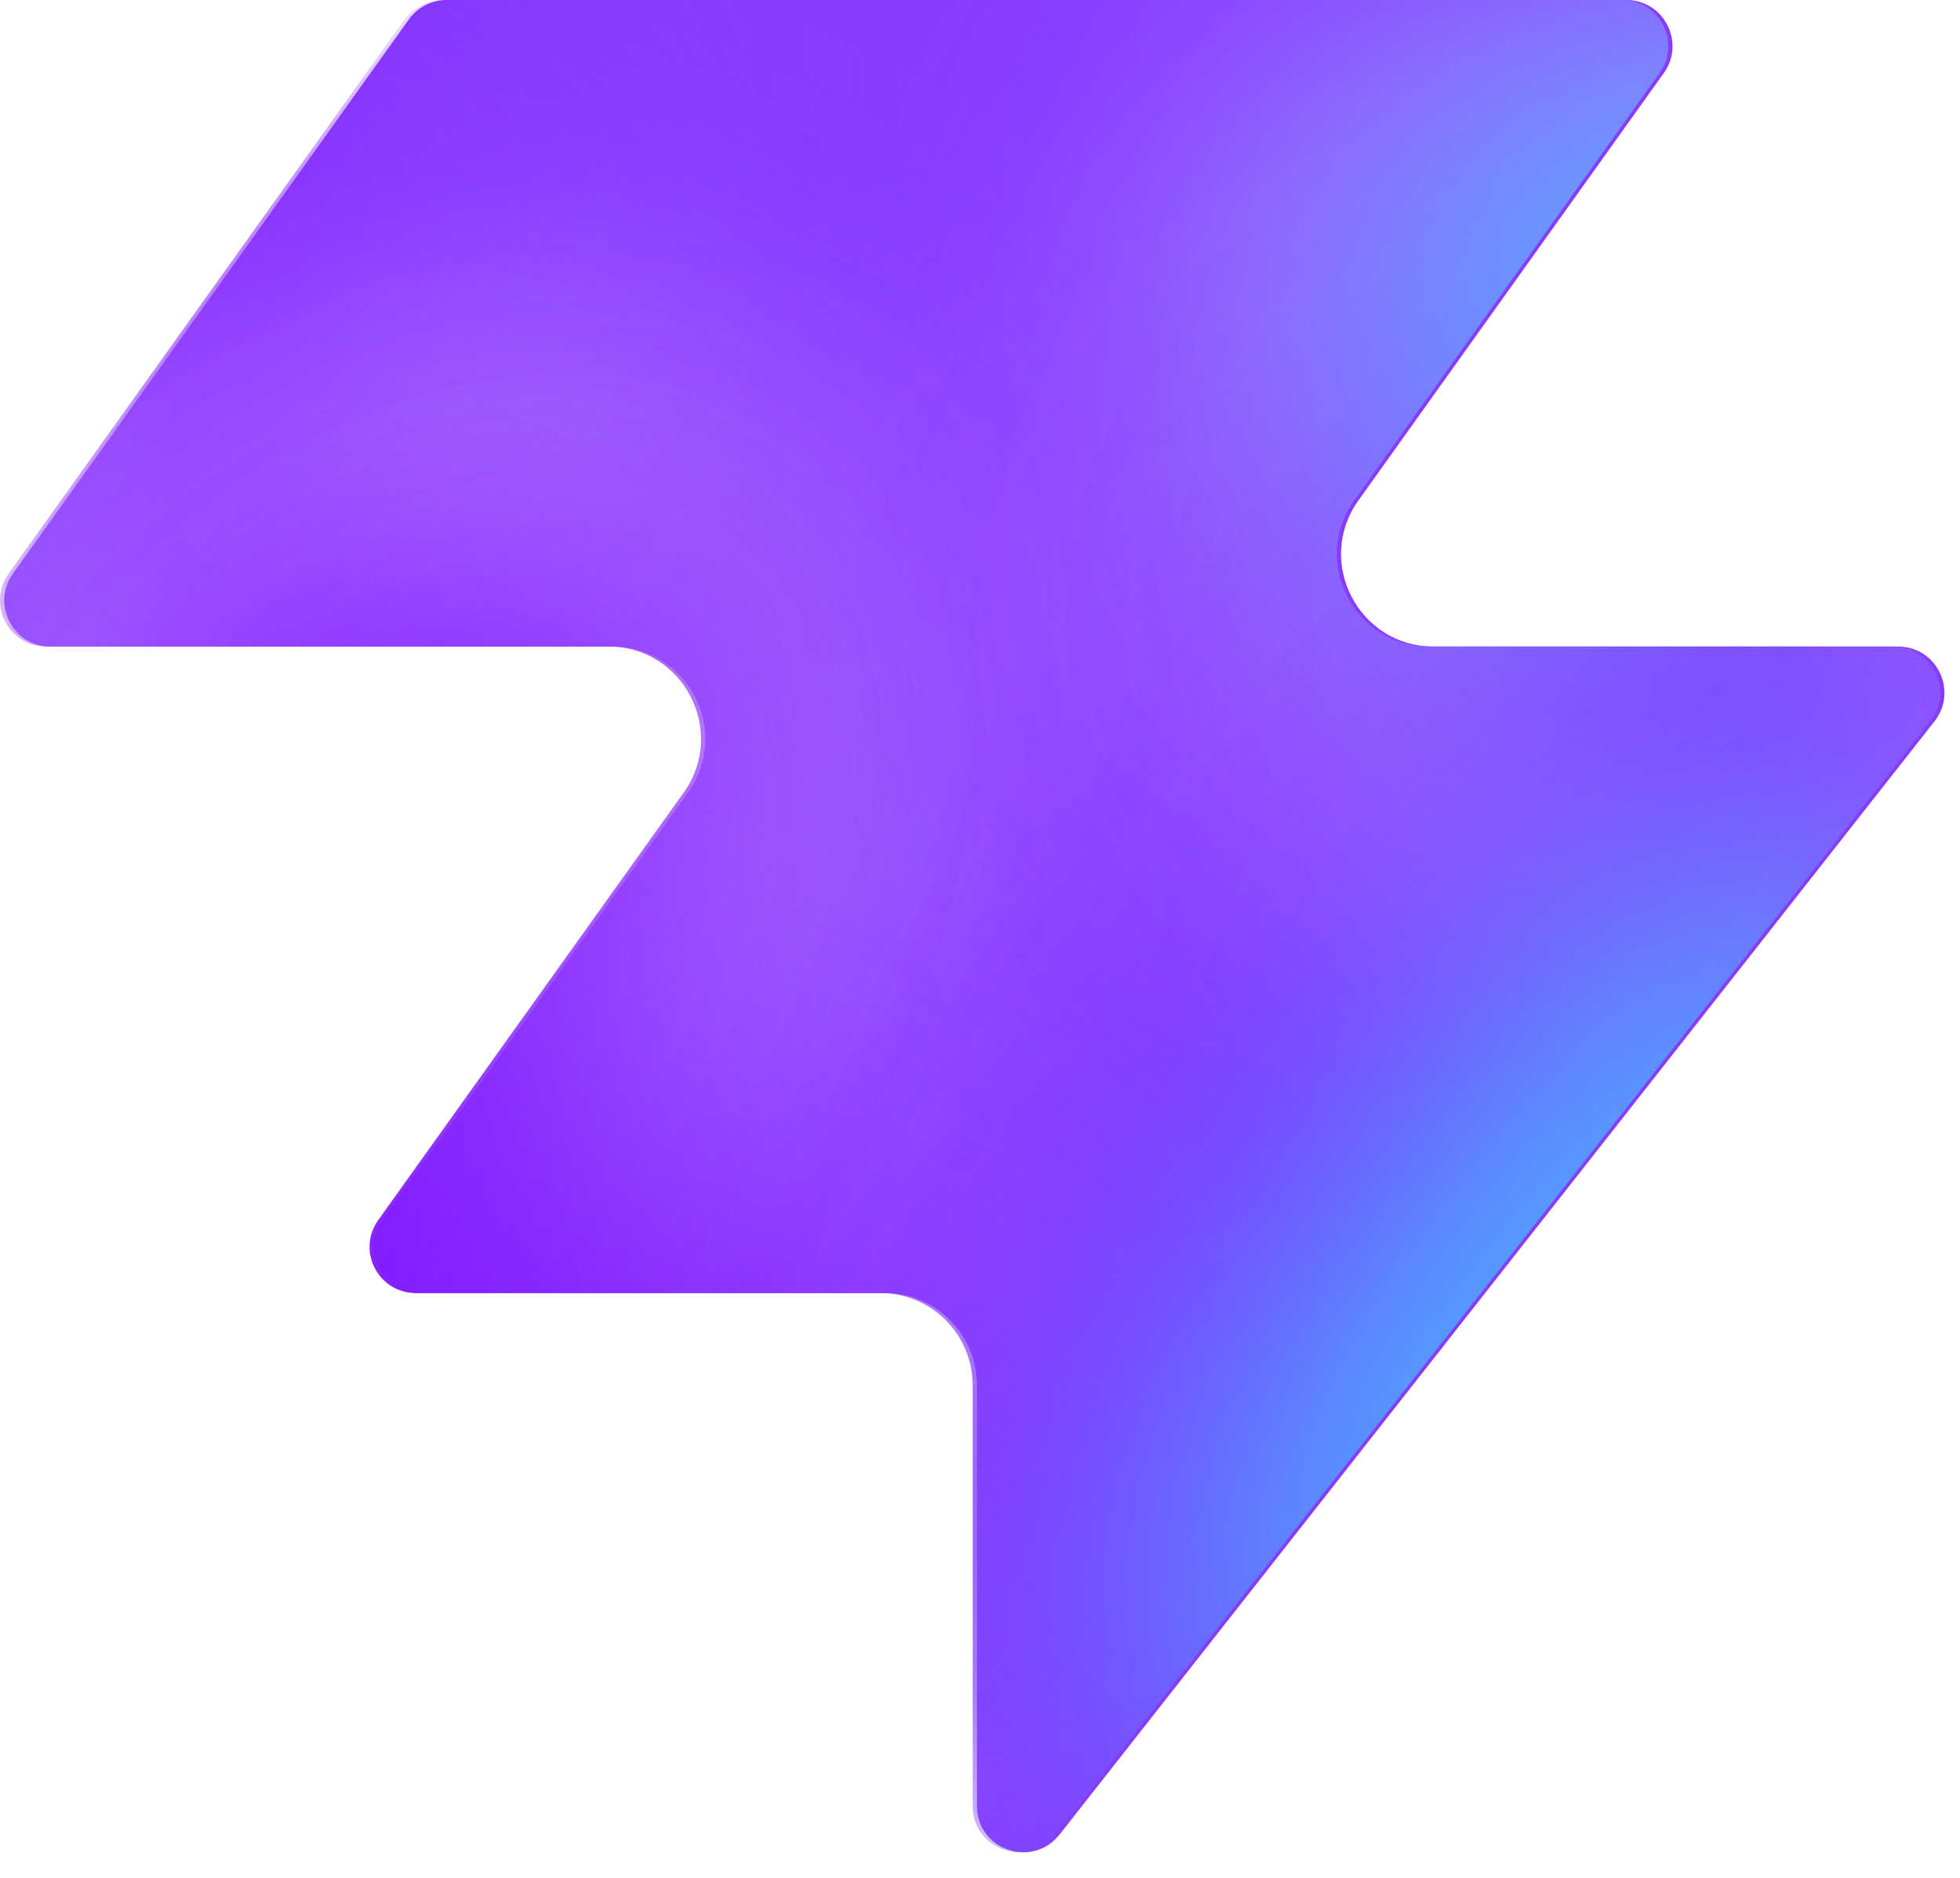
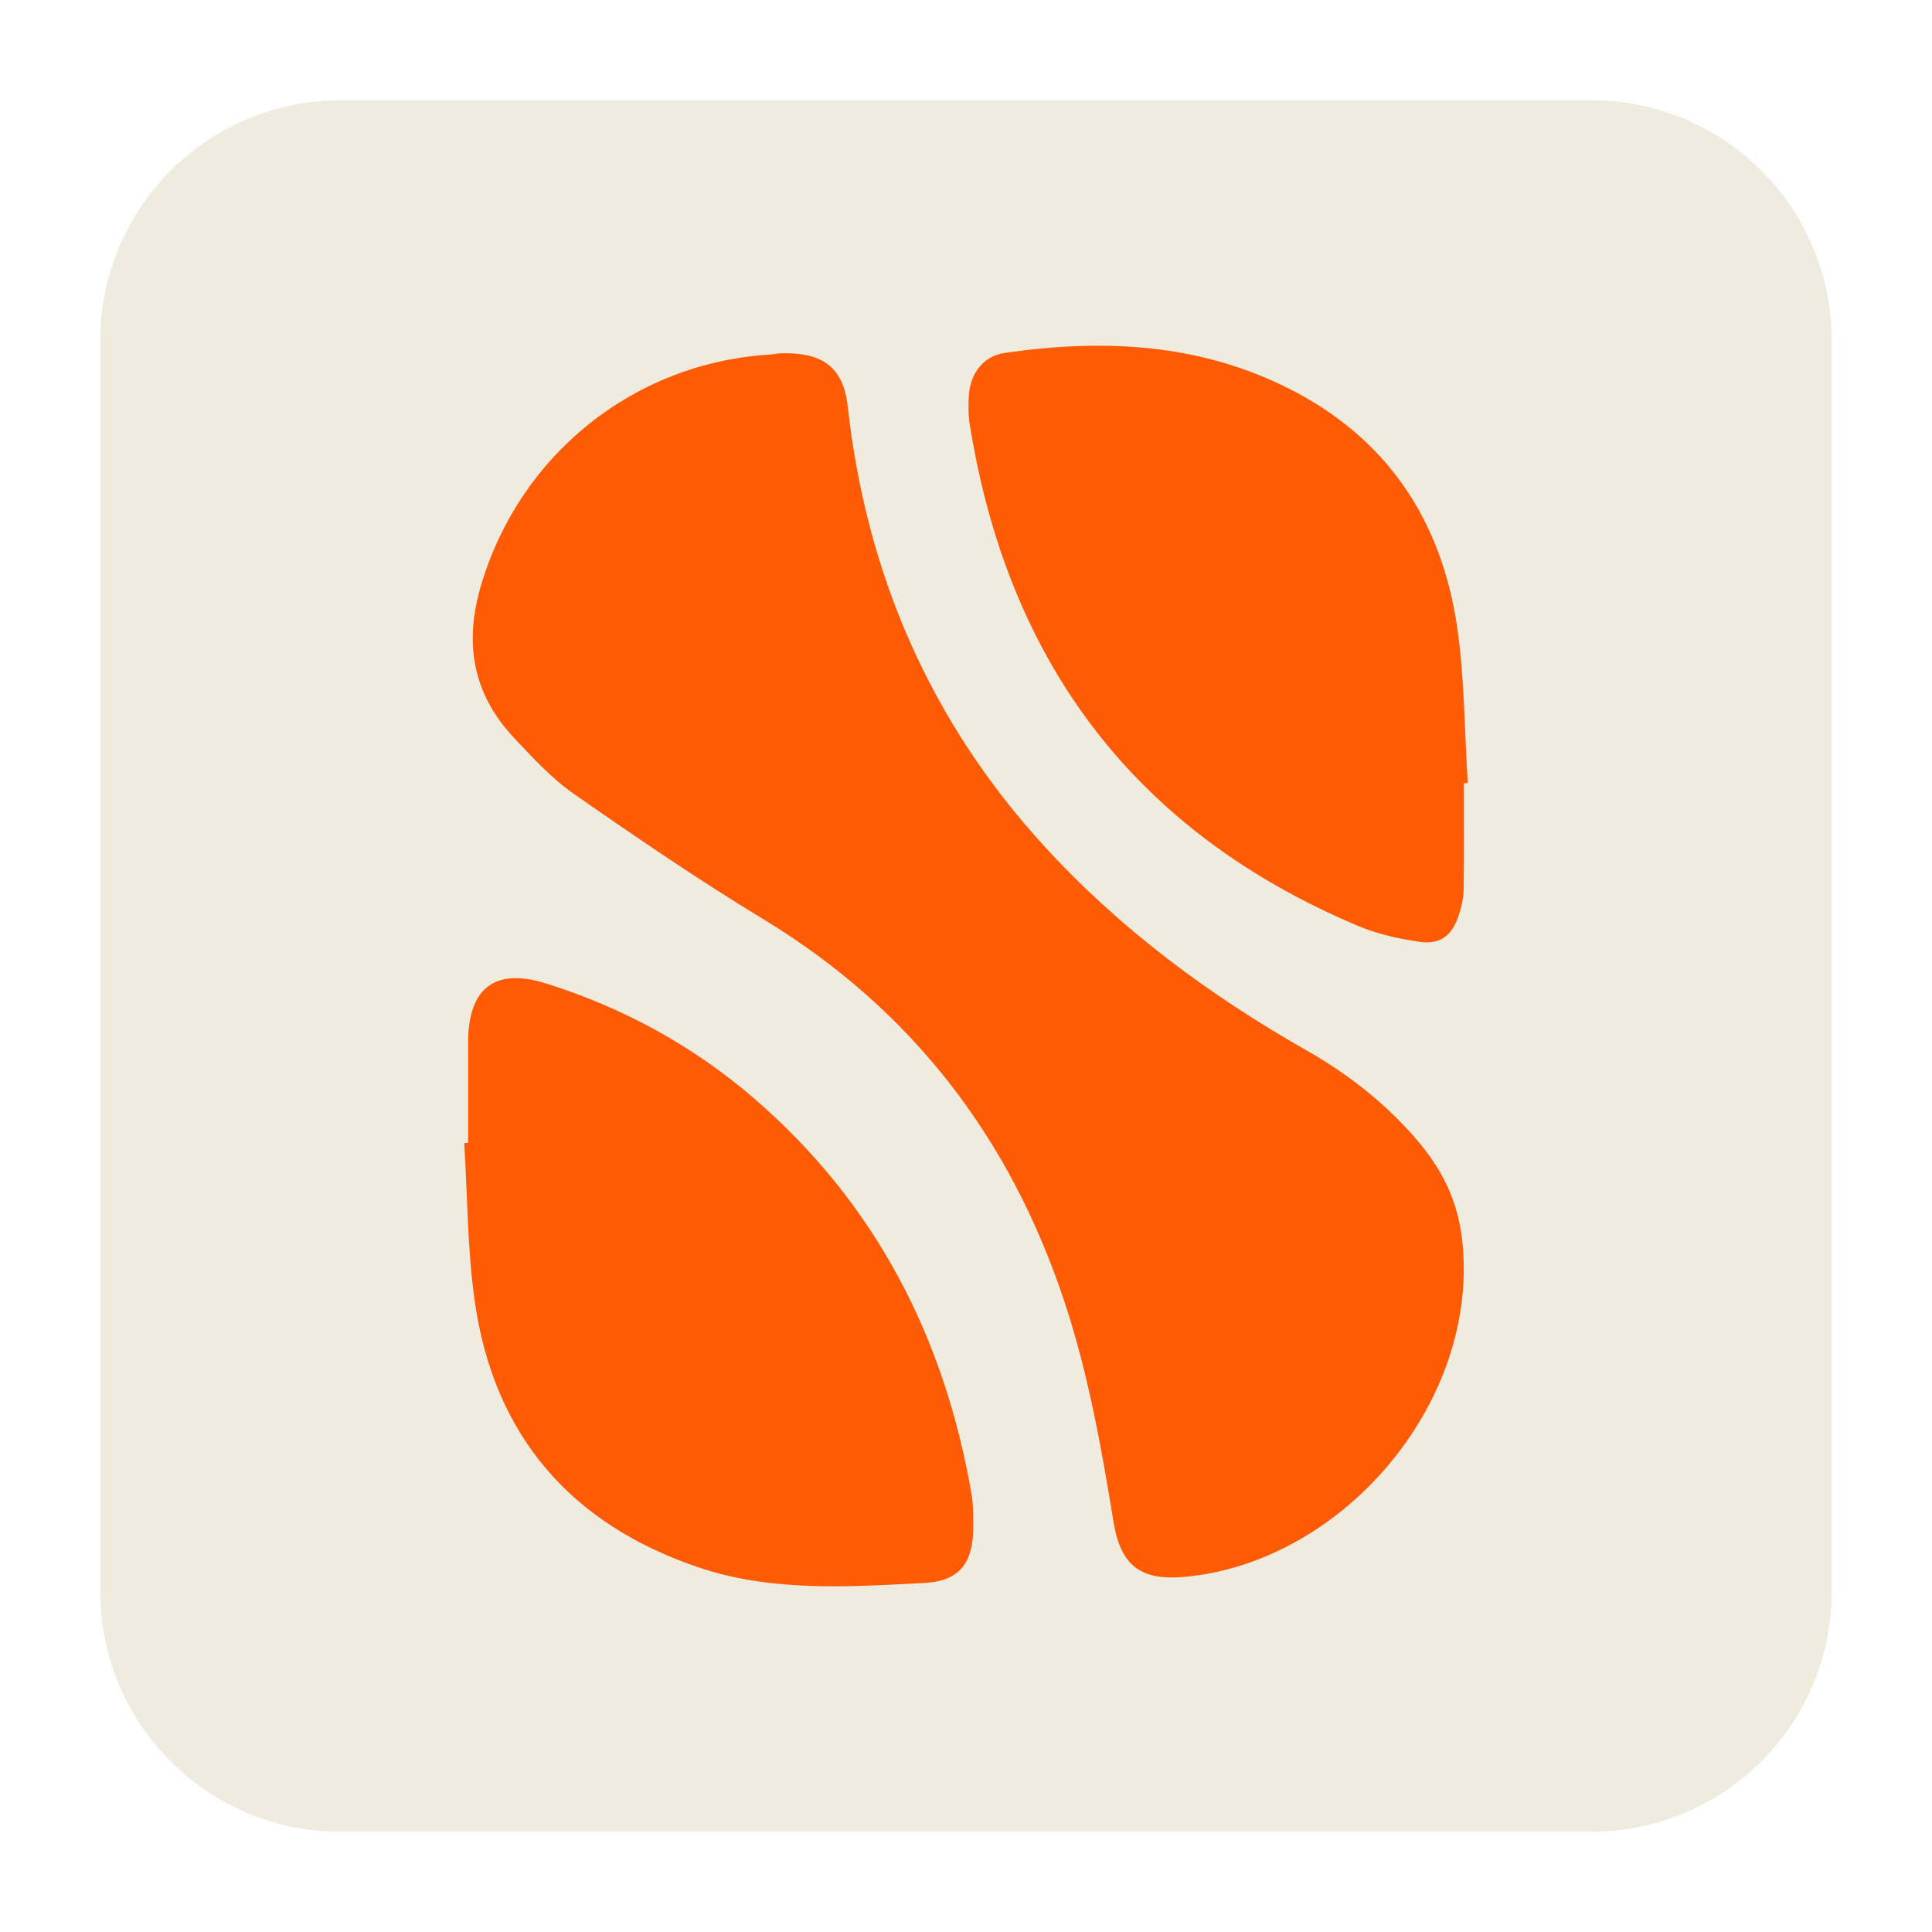
- <svg xmlns="http://www.w3.org/2000/svg" width="48" height="46" fill="none" viewBox="0 0 48 46">
-   <path fill="#863bff" d="M25.946 44.938c-.664.845-2.021.375-2.021-.698V33.937a2.26 2.26 0 0 0-2.262-2.262H10.287c-.92 0-1.456-1.04-.92-1.788l7.48-10.471c1.07-1.497 0-3.578-1.842-3.578H1.237c-.92 0-1.456-1.04-.92-1.788L10.013.474c.214-.297.556-.474.92-.474h28.894c.92 0 1.456 1.04.92 1.788l-7.48 10.471c-1.07 1.498 0 3.579 1.842 3.579h11.377c.943 0 1.473 1.088.89 1.83L25.947 44.94z" style="fill:#863bff;fill:color(display-p3 .525 .23 1);fill-opacity:1" />
-   <mask id="a" width="48" height="46" x="0" y="0" maskUnits="userSpaceOnUse" style="mask-type:alpha">
-     <path fill="#000" d="M25.842 44.938c-.664.844-2.021.375-2.021-.698V33.937a2.26 2.26 0 0 0-2.262-2.262H10.183c-.92 0-1.456-1.04-.92-1.788l7.48-10.471c1.07-1.498 0-3.579-1.842-3.579H1.133c-.92 0-1.456-1.04-.92-1.787L9.91.473c.214-.297.556-.474.92-.474h28.894c.92 0 1.456 1.04.92 1.788l-7.48 10.471c-1.07 1.498 0 3.578 1.842 3.578h11.377c.943 0 1.473 1.088.89 1.832L25.843 44.94z" style="fill:#000;fill-opacity:1" />
-   </mask>
-   <g mask="url(#a)">
-     <g filter="url(#b)">
-       <ellipse cx="5.508" cy="14.704" fill="#ede6ff" rx="5.508" ry="14.704" style="fill:#ede6ff;fill:color(display-p3 .927 .903 1);fill-opacity:1" transform="matrix(.00324 1 1 -.00324 -4.47 31.516)" />
-     </g>
-     <g filter="url(#c)">
-       <ellipse cx="10.399" cy="29.851" fill="#ede6ff" rx="10.399" ry="29.851" style="fill:#ede6ff;fill:color(display-p3 .927 .903 1);fill-opacity:1" transform="matrix(.00324 1 1 -.00324 -39.328 7.883)" />
-     </g>
-     <g filter="url(#d)">
-       <ellipse cx="5.508" cy="30.487" fill="#7e14ff" rx="5.508" ry="30.487" style="fill:#7e14ff;fill:color(display-p3 .492 .077 1);fill-opacity:1" transform="rotate(89.814 -25.913 -14.639)scale(1 -1)" />
-     </g>
-     <g filter="url(#e)">
-       <ellipse cx="5.508" cy="30.599" fill="#7e14ff" rx="5.508" ry="30.599" style="fill:#7e14ff;fill:color(display-p3 .492 .077 1);fill-opacity:1" transform="rotate(89.814 -32.644 -3.334)scale(1 -1)" />
-     </g>
-     <g filter="url(#f)">
-       <ellipse cx="5.508" cy="30.599" fill="#7e14ff" rx="5.508" ry="30.599" style="fill:#7e14ff;fill:color(display-p3 .492 .077 1);fill-opacity:1" transform="matrix(.00324 1 1 -.00324 -34.34 30.47)" />
-     </g>
-     <g filter="url(#g)">
-       <ellipse cx="14.072" cy="22.078" fill="#ede6ff" rx="14.072" ry="22.078" style="fill:#ede6ff;fill:color(display-p3 .927 .903 1);fill-opacity:1" transform="rotate(93.35 24.506 48.493)scale(-1 1)" />
-     </g>
-     <g filter="url(#h)">
-       <ellipse cx="3.47" cy="21.501" fill="#7e14ff" rx="3.47" ry="21.501" style="fill:#7e14ff;fill:color(display-p3 .492 .077 1);fill-opacity:1" transform="rotate(89.009 28.708 47.59)scale(-1 1)" />
-     </g>
-     <g filter="url(#i)">
-       <ellipse cx="3.47" cy="21.501" fill="#7e14ff" rx="3.47" ry="21.501" style="fill:#7e14ff;fill:color(display-p3 .492 .077 1);fill-opacity:1" transform="rotate(89.009 28.708 47.59)scale(-1 1)" />
-     </g>
-     <g filter="url(#j)">
-       <ellipse cx=".387" cy="8.972" fill="#7e14ff" rx="4.407" ry="29.108" style="fill:#7e14ff;fill:color(display-p3 .492 .077 1);fill-opacity:1" transform="rotate(39.51 .387 8.972)" />
-     </g>
-     <g filter="url(#k)">
-       <ellipse cx="47.523" cy="-6.092" fill="#7e14ff" rx="4.407" ry="29.108" style="fill:#7e14ff;fill:color(display-p3 .492 .077 1);fill-opacity:1" transform="rotate(37.892 47.523 -6.092)" />
-     </g>
-     <g filter="url(#l)">
-       <ellipse cx="41.412" cy="6.333" fill="#47bfff" rx="5.971" ry="9.665" style="fill:#47bfff;fill:color(display-p3 .28 .748 1);fill-opacity:1" transform="rotate(37.892 41.412 6.333)" />
-     </g>
-     <g filter="url(#m)">
-       <ellipse cx="-1.879" cy="38.332" fill="#7e14ff" rx="4.407" ry="29.108" style="fill:#7e14ff;fill:color(display-p3 .492 .077 1);fill-opacity:1" transform="rotate(37.892 -1.88 38.332)" />
-     </g>
-     <g filter="url(#n)">
-       <ellipse cx="-1.879" cy="38.332" fill="#7e14ff" rx="4.407" ry="29.108" style="fill:#7e14ff;fill:color(display-p3 .492 .077 1);fill-opacity:1" transform="rotate(37.892 -1.88 38.332)" />
-     </g>
-     <g filter="url(#o)">
-       <ellipse cx="35.651" cy="29.907" fill="#7e14ff" rx="4.407" ry="29.108" style="fill:#7e14ff;fill:color(display-p3 .492 .077 1);fill-opacity:1" transform="rotate(37.892 35.651 29.907)" />
-     </g>
-     <g filter="url(#p)">
-       <ellipse cx="38.418" cy="32.4" fill="#47bfff" rx="5.971" ry="15.297" style="fill:#47bfff;fill:color(display-p3 .28 .748 1);fill-opacity:1" transform="rotate(37.892 38.418 32.4)" />
+ <svg xmlns="http://www.w3.org/2000/svg" version="1.1" id="Layer_1" x="0px" y="0px" viewBox="0 0 2000 2000" style="enable-background:new 0 0 2000 2000;" xml:space="preserve">
+   <style type="text/css">
+ 	.st0{fill:#EFEBDF;}
+ 	.st1{fill:#FE5B04;}
+ </style>
+   <path class="st0" d="M1647.58,1896.17H352.42c-137.29,0-248.59-111.3-248.59-248.59V352.42c0-137.29,111.3-248.59,248.59-248.59  h1295.16c137.29,0,248.59,111.3,248.59,248.59v1295.16C1896.17,1784.87,1784.87,1896.17,1647.58,1896.17z" />
+   <g>
+     <g>
+       <path class="st1" d="M1515.27,1315.02c-0.76,155.23-133.59,302.01-287.05,317.19c-46.84,4.63-67.97-10.44-75.57-57.02    c-12.53-76.83-26.1-153.29-50.68-227.48c-56.25-169.77-158.04-302.84-311.87-396.21c-66.89-40.6-131.69-84.81-195.92-129.57    c-23.19-16.16-42.97-37.73-62.48-58.55c-42.67-45.53-51.39-98.25-33.62-157.88c40.17-134.75,157.45-229.43,298.07-238.42    c4.31-0.28,8.59-1.25,12.9-1.35c39.67-1,63.78,12,68.53,54.97c19.1,172.67,84.87,325.14,202.4,454.1    c78.67,86.31,171.31,155.01,272.46,212.52c41.76,23.75,79.07,52.66,110.84,88.65C1500.62,1218.29,1515.54,1258.48,1515.27,1315.02    z" />
+       <path class="st1" d="M484.62,1183.1c0-30.81,0-61.62,0-92.43c0-4.32-0.06-8.65-0.01-12.97c0.55-55.47,28.24-76.11,80.83-59.58    c79.9,25.12,152.22,64.59,215.55,119.28c125.48,108.36,196.73,247.02,224.71,409.11c1.91,11.08,1.77,22.59,1.8,33.91    c0.07,36.88-13.63,56.37-50.68,58.27c-78.63,4.02-158.38,9.5-234.55-16.41c-131.44-44.71-210.77-136.19-230.69-274.37    c-7.82-54.26-7.58-109.69-11.02-164.58C481.91,1183.25,483.26,1183.18,484.62,1183.1z" />
+       <path class="st1" d="M1515.39,810.79c0,36.73,0.33,73.46-0.24,110.18c-0.14,8.99-2.36,18.22-5.18,26.83    c-6.71,20.5-19.08,30.3-40.17,27.21c-21.66-3.17-43.79-7.98-63.87-16.45c-231.59-97.7-363.01-273.4-402.16-520.09    c-1.51-9.51-1.39-19.44-0.81-29.09c1.36-22.65,15.26-40.79,36.35-43.89c102.44-15.06,202.89-10.33,297.04,37.84    c99.18,50.74,155.05,134.35,171.61,242.78c8.27,54.15,7.93,109.62,11.49,164.5C1518.09,810.66,1516.74,810.72,1515.39,810.79z" />
    </g>
  </g>
-   <defs>
-     <filter id="b" width="60.045" height="41.654" x="-19.77" y="16.149" color-interpolation-filters="sRGB" filterUnits="userSpaceOnUse">
-       <feFlood flood-opacity="0" result="BackgroundImageFix" />
-       <feBlend in="SourceGraphic" in2="BackgroundImageFix" result="shape" />
-       <feGaussianBlur result="effect1_foregroundBlur_2002_17158" stdDeviation="7.659" />
-     </filter>
-     <filter id="c" width="90.34" height="51.437" x="-54.613" y="-7.533" color-interpolation-filters="sRGB" filterUnits="userSpaceOnUse">
-       <feFlood flood-opacity="0" result="BackgroundImageFix" />
-       <feBlend in="SourceGraphic" in2="BackgroundImageFix" result="shape" />
-       <feGaussianBlur result="effect1_foregroundBlur_2002_17158" stdDeviation="7.659" />
-     </filter>
-     <filter id="d" width="79.355" height="29.4" x="-49.64" y="2.03" color-interpolation-filters="sRGB" filterUnits="userSpaceOnUse">
-       <feFlood flood-opacity="0" result="BackgroundImageFix" />
-       <feBlend in="SourceGraphic" in2="BackgroundImageFix" result="shape" />
-       <feGaussianBlur result="effect1_foregroundBlur_2002_17158" stdDeviation="4.596" />
-     </filter>
-     <filter id="e" width="79.579" height="29.4" x="-45.045" y="20.029" color-interpolation-filters="sRGB" filterUnits="userSpaceOnUse">
-       <feFlood flood-opacity="0" result="BackgroundImageFix" />
-       <feBlend in="SourceGraphic" in2="BackgroundImageFix" result="shape" />
-       <feGaussianBlur result="effect1_foregroundBlur_2002_17158" stdDeviation="4.596" />
-     </filter>
-     <filter id="f" width="79.579" height="29.4" x="-43.513" y="21.178" color-interpolation-filters="sRGB" filterUnits="userSpaceOnUse">
-       <feFlood flood-opacity="0" result="BackgroundImageFix" />
-       <feBlend in="SourceGraphic" in2="BackgroundImageFix" result="shape" />
-       <feGaussianBlur result="effect1_foregroundBlur_2002_17158" stdDeviation="4.596" />
-     </filter>
-     <filter id="g" width="74.749" height="58.852" x="15.756" y="-17.901" color-interpolation-filters="sRGB" filterUnits="userSpaceOnUse">
-       <feFlood flood-opacity="0" result="BackgroundImageFix" />
-       <feBlend in="SourceGraphic" in2="BackgroundImageFix" result="shape" />
-       <feGaussianBlur result="effect1_foregroundBlur_2002_17158" stdDeviation="7.659" />
-     </filter>
-     <filter id="h" width="61.377" height="25.362" x="23.548" y="2.284" color-interpolation-filters="sRGB" filterUnits="userSpaceOnUse">
-       <feFlood flood-opacity="0" result="BackgroundImageFix" />
-       <feBlend in="SourceGraphic" in2="BackgroundImageFix" result="shape" />
-       <feGaussianBlur result="effect1_foregroundBlur_2002_17158" stdDeviation="4.596" />
-     </filter>
-     <filter id="i" width="61.377" height="25.362" x="23.548" y="2.284" color-interpolation-filters="sRGB" filterUnits="userSpaceOnUse">
-       <feFlood flood-opacity="0" result="BackgroundImageFix" />
-       <feBlend in="SourceGraphic" in2="BackgroundImageFix" result="shape" />
-       <feGaussianBlur result="effect1_foregroundBlur_2002_17158" stdDeviation="4.596" />
-     </filter>
-     <filter id="j" width="56.045" height="63.649" x="-27.636" y="-22.853" color-interpolation-filters="sRGB" filterUnits="userSpaceOnUse">
-       <feFlood flood-opacity="0" result="BackgroundImageFix" />
-       <feBlend in="SourceGraphic" in2="BackgroundImageFix" result="shape" />
-       <feGaussianBlur result="effect1_foregroundBlur_2002_17158" stdDeviation="4.596" />
-     </filter>
-     <filter id="k" width="54.814" height="64.646" x="20.116" y="-38.415" color-interpolation-filters="sRGB" filterUnits="userSpaceOnUse">
-       <feFlood flood-opacity="0" result="BackgroundImageFix" />
-       <feBlend in="SourceGraphic" in2="BackgroundImageFix" result="shape" />
-       <feGaussianBlur result="effect1_foregroundBlur_2002_17158" stdDeviation="4.596" />
-     </filter>
-     <filter id="l" width="33.541" height="35.313" x="24.641" y="-11.323" color-interpolation-filters="sRGB" filterUnits="userSpaceOnUse">
-       <feFlood flood-opacity="0" result="BackgroundImageFix" />
-       <feBlend in="SourceGraphic" in2="BackgroundImageFix" result="shape" />
-       <feGaussianBlur result="effect1_foregroundBlur_2002_17158" stdDeviation="4.596" />
-     </filter>
-     <filter id="m" width="54.814" height="64.646" x="-29.286" y="6.009" color-interpolation-filters="sRGB" filterUnits="userSpaceOnUse">
-       <feFlood flood-opacity="0" result="BackgroundImageFix" />
-       <feBlend in="SourceGraphic" in2="BackgroundImageFix" result="shape" />
-       <feGaussianBlur result="effect1_foregroundBlur_2002_17158" stdDeviation="4.596" />
-     </filter>
-     <filter id="n" width="54.814" height="64.646" x="-29.286" y="6.009" color-interpolation-filters="sRGB" filterUnits="userSpaceOnUse">
-       <feFlood flood-opacity="0" result="BackgroundImageFix" />
-       <feBlend in="SourceGraphic" in2="BackgroundImageFix" result="shape" />
-       <feGaussianBlur result="effect1_foregroundBlur_2002_17158" stdDeviation="4.596" />
-     </filter>
-     <filter id="o" width="54.814" height="64.646" x="8.244" y="-2.416" color-interpolation-filters="sRGB" filterUnits="userSpaceOnUse">
-       <feFlood flood-opacity="0" result="BackgroundImageFix" />
-       <feBlend in="SourceGraphic" in2="BackgroundImageFix" result="shape" />
-       <feGaussianBlur result="effect1_foregroundBlur_2002_17158" stdDeviation="4.596" />
-     </filter>
-     <filter id="p" width="39.409" height="43.623" x="18.713" y="10.588" color-interpolation-filters="sRGB" filterUnits="userSpaceOnUse">
-       <feFlood flood-opacity="0" result="BackgroundImageFix" />
-       <feBlend in="SourceGraphic" in2="BackgroundImageFix" result="shape" />
-       <feGaussianBlur result="effect1_foregroundBlur_2002_17158" stdDeviation="4.596" />
-     </filter>
-   </defs>
</svg>
